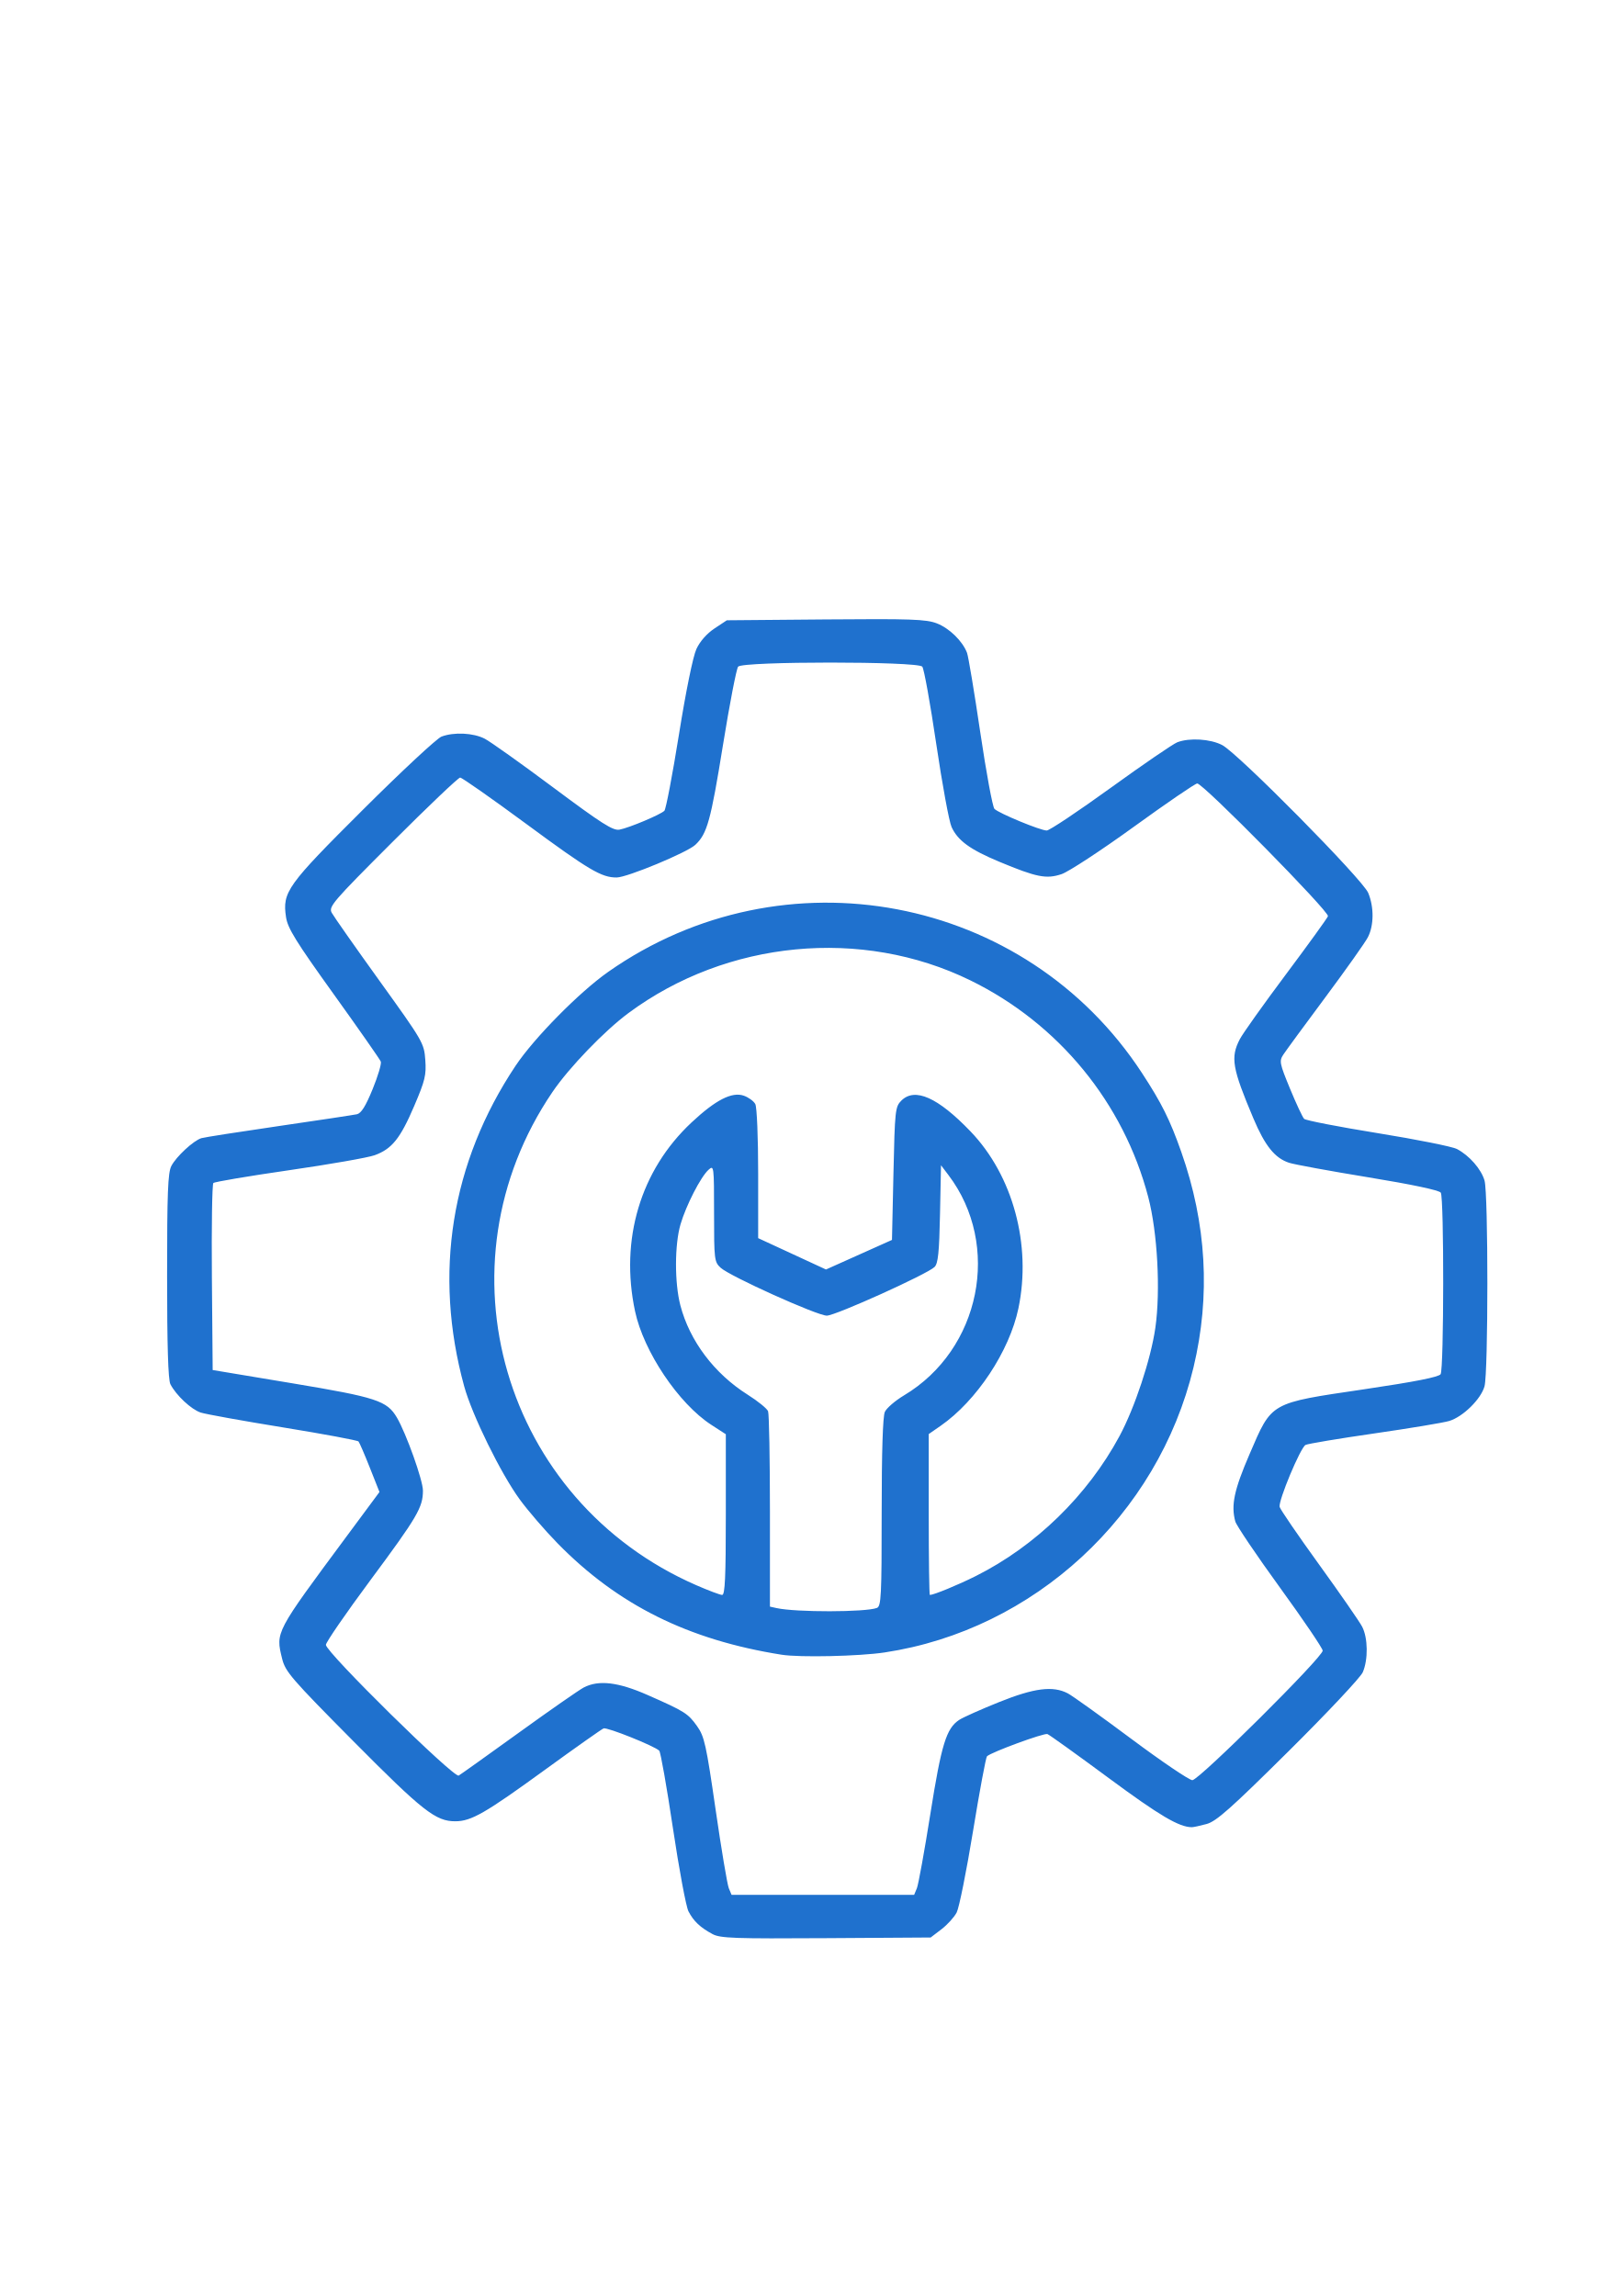
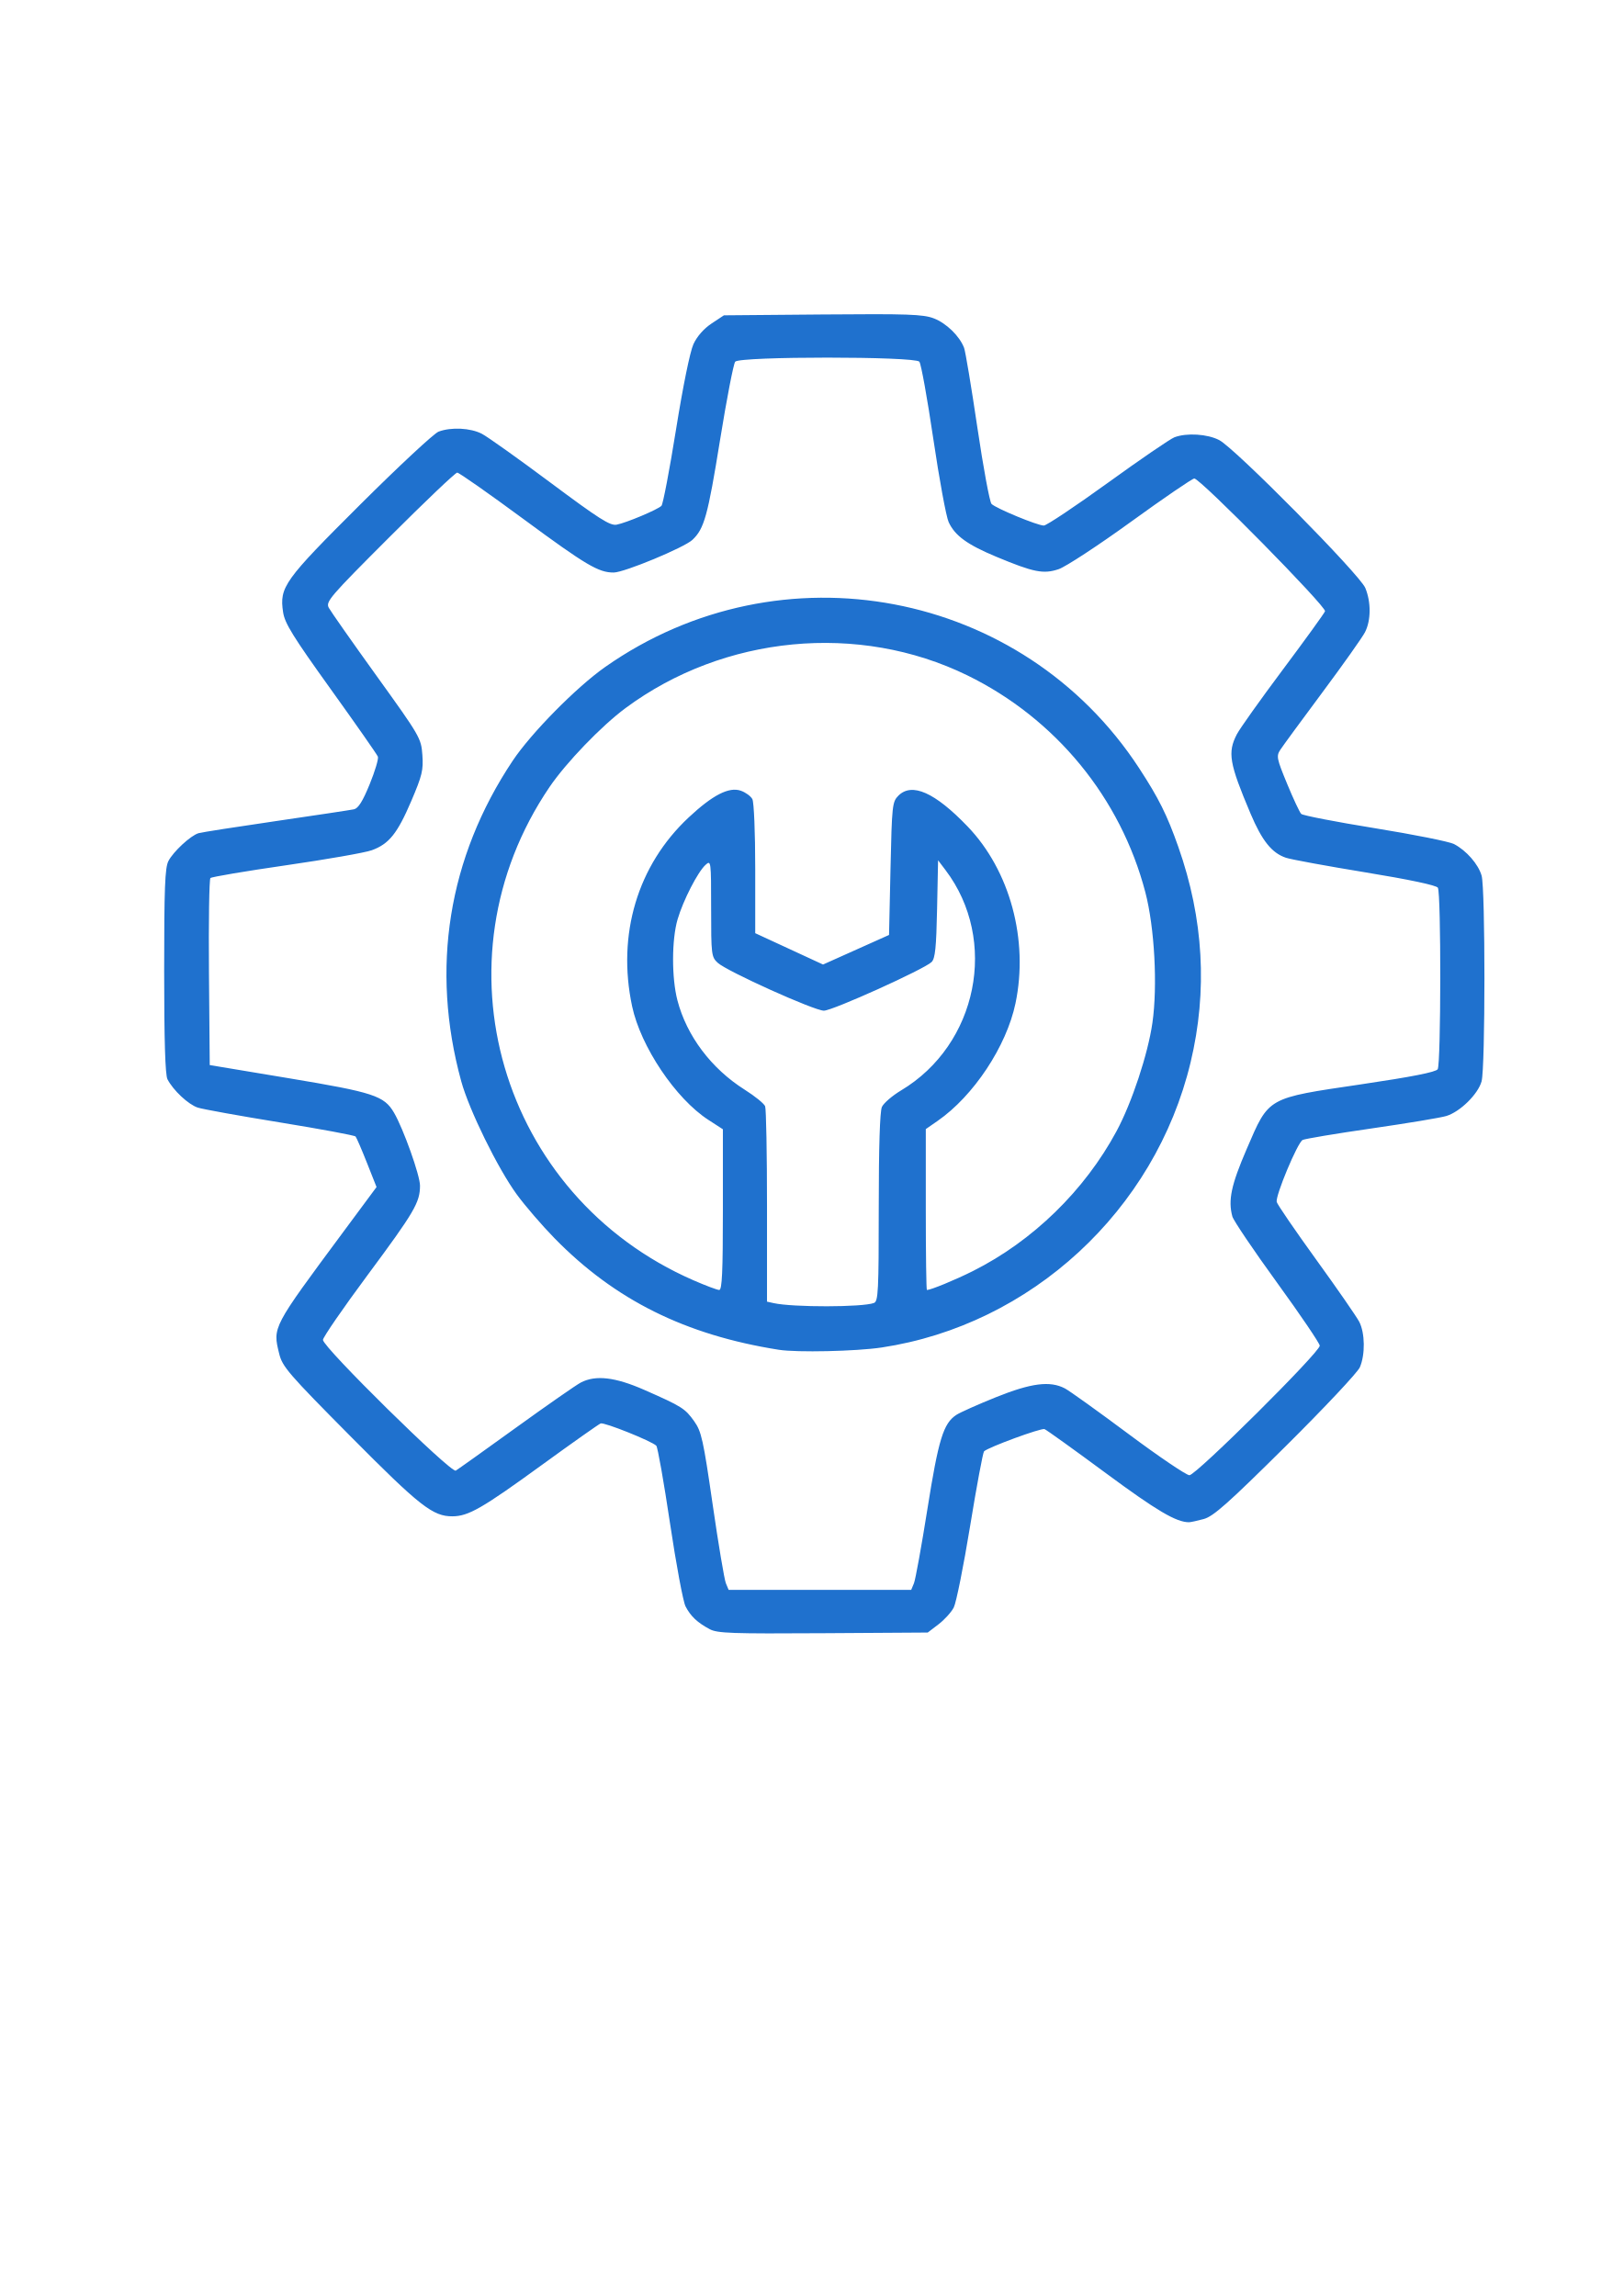
<svg xmlns="http://www.w3.org/2000/svg" width="210mm" height="297mm" viewBox="0 0 210 297" version="1.1" id="svg1" xml:space="preserve">
  <defs id="defs1" />
  <g id="layer1">
-     <path style="fill:#1f71ce;stroke-width:1.437;fill-opacity:1" d="m 92.162,250.188 c -1.597,-0.855 -2.459,-1.668 -3.119,-2.945 -0.313,-0.605 -1.219,-5.458 -2.014,-10.783 -0.795,-5.325 -1.591,-9.826 -1.769,-10.001 -0.614,-0.605 -6.736,-3.058 -7.194,-2.882 -0.252,0.097 -3.687,2.523 -7.634,5.391 -7.676,5.58 -9.47,6.611 -11.524,6.624 -2.546,0.016 -4.219,-1.296 -13.196,-10.349 -8.043,-8.111 -8.812,-9.002 -9.224,-10.683 -0.849,-3.464 -0.929,-3.312 8.292,-15.759 l 4.298,-5.802 -1.241,-3.135 c -0.683,-1.724 -1.344,-3.256 -1.47,-3.403 -0.126,-0.147 -4.507,-0.963 -9.735,-1.813 -5.229,-0.85 -10.032,-1.716 -10.675,-1.926 -1.218,-0.398 -3.188,-2.241 -3.92,-3.67 -0.29,-0.566 -0.426,-5.027 -0.426,-13.996 0,-10.752 0.101,-13.36 0.551,-14.231 0.632,-1.222 2.873,-3.295 3.893,-3.6 0.38,-0.114 4.884,-0.818 10.009,-1.565 5.125,-0.747 9.667,-1.433 10.094,-1.525 0.557,-0.12 1.13,-1.033 2.031,-3.239 0.691,-1.689 1.169,-3.296 1.064,-3.571 -0.105,-0.275 -2.848,-4.201 -6.096,-8.725 -4.891,-6.815 -5.949,-8.523 -6.164,-9.96 -0.489,-3.26 0.113,-4.1 10.003,-13.953 4.969,-4.95 9.516,-9.182 10.105,-9.404 1.617,-0.61 4.126,-0.486 5.6,0.278 0.724,0.375 4.714,3.216 8.866,6.313 6.284,4.687 7.718,5.6 8.557,5.444 1.23,-0.228 5.304,-1.941 5.803,-2.439 0.198,-0.198 1.044,-4.626 1.88,-9.839 0.905,-5.649 1.819,-10.126 2.26,-11.082 0.46,-0.995 1.348,-2.005 2.34,-2.662 l 1.599,-1.059 12.769,-0.11 c 11.008,-0.095 12.991,-0.026 14.375,0.503 1.621,0.619 3.339,2.292 3.919,3.816 0.173,0.456 0.945,5.086 1.714,10.29 0.77,5.204 1.595,9.658 1.834,9.898 0.573,0.575 5.946,2.797 6.762,2.797 0.35,0 4.073,-2.485 8.274,-5.522 4.201,-3.037 8.079,-5.69 8.618,-5.895 1.578,-0.6 4.271,-0.432 5.795,0.362 2.062,1.073 18.171,17.381 18.892,19.125 0.761,1.842 0.743,4.211 -0.044,5.736 -0.345,0.669 -2.817,4.16 -5.492,7.756 -2.675,3.596 -5.126,6.939 -5.446,7.429 -0.544,0.83 -0.485,1.126 0.871,4.415 0.8,1.939 1.62,3.691 1.823,3.894 0.203,0.203 4.486,1.034 9.517,1.848 5.032,0.814 9.641,1.736 10.242,2.05 1.602,0.837 3.147,2.604 3.573,4.088 0.488,1.701 0.484,24.852 -0.004,26.61 -0.462,1.662 -2.787,3.946 -4.566,4.484 -0.732,0.222 -5.096,0.948 -9.698,1.613 -4.602,0.665 -8.6,1.334 -8.884,1.486 -0.663,0.354 -3.538,7.236 -3.349,8.017 0.079,0.325 2.376,3.681 5.105,7.458 2.729,3.777 5.236,7.396 5.57,8.043 0.749,1.448 0.786,4.248 0.079,5.884 -0.291,0.673 -4.613,5.273 -9.603,10.222 -7.467,7.405 -9.343,9.071 -10.595,9.411 -0.837,0.227 -1.692,0.413 -1.902,0.413 -1.65,0 -4.166,-1.485 -10.721,-6.329 -4.123,-3.046 -7.706,-5.62 -7.963,-5.718 -0.434,-0.166 -7.235,2.331 -7.82,2.872 -0.144,0.133 -0.956,4.484 -1.803,9.668 -0.848,5.184 -1.799,9.925 -2.115,10.534 -0.315,0.61 -1.202,1.588 -1.97,2.174 l -1.396,1.066 -13.532,0.087 c -11.805,0.076 -13.677,0.01 -14.673,-0.523 z m 26.422,-5.935 c 0.194,-0.471 0.977,-4.789 1.74,-9.596 1.434,-9.034 2.064,-11.085 3.742,-12.185 0.494,-0.324 2.8,-1.353 5.125,-2.288 4.564,-1.835 6.986,-2.145 8.91,-1.141 0.584,0.304 4.284,2.956 8.224,5.893 3.94,2.937 7.489,5.339 7.888,5.339 0.856,0 16.871,-15.919 16.856,-16.755 -0.006,-0.303 -2.493,-3.973 -5.528,-8.157 -3.035,-4.184 -5.634,-8.034 -5.776,-8.557 -0.571,-2.102 -0.153,-4.071 1.856,-8.732 2.912,-6.758 2.543,-6.549 14.77,-8.358 6.609,-0.978 9.695,-1.587 9.93,-1.958 0.431,-0.681 0.452,-22.802 0.022,-23.48 -0.2,-0.315 -3.692,-1.055 -9.366,-1.985 -4.976,-0.815 -9.594,-1.663 -10.262,-1.883 -1.836,-0.606 -3.11,-2.192 -4.606,-5.734 -2.751,-6.511 -2.986,-7.886 -1.756,-10.258 0.376,-0.724 3.049,-4.483 5.941,-8.352 2.892,-3.87 5.348,-7.267 5.457,-7.548 0.219,-0.564 -16.133,-17.173 -16.908,-17.173 -0.253,0 -3.934,2.515 -8.18,5.59 -4.247,3.074 -8.464,5.838 -9.371,6.141 -1.968,0.658 -3.221,0.408 -8.048,-1.604 -3.768,-1.571 -5.364,-2.731 -6.172,-4.488 -0.32,-0.696 -1.213,-5.541 -1.985,-10.766 -0.771,-5.225 -1.583,-9.718 -1.804,-9.984 -0.583,-0.702 -23.234,-0.702 -23.817,7.05e-4 -0.221,0.266 -1.104,4.832 -1.963,10.147 -1.585,9.814 -2.042,11.463 -3.575,12.903 -1.057,0.993 -8.807,4.212 -10.166,4.222 -1.958,0.015 -3.577,-0.943 -11.64,-6.887 -4.503,-3.32 -8.377,-6.036 -8.609,-6.036 -0.232,0 -4.166,3.744 -8.742,8.32 -7.764,7.764 -8.29,8.377 -7.868,9.165 0.249,0.465 3.037,4.439 6.197,8.831 5.615,7.806 5.749,8.036 5.906,10.207 0.142,1.957 -0.029,2.665 -1.434,5.954 -1.801,4.216 -2.883,5.562 -5.118,6.374 -0.853,0.31 -5.83,1.182 -11.06,1.939 -5.229,0.757 -9.639,1.501 -9.799,1.655 -0.16,0.154 -0.245,5.659 -0.19,12.235 l 0.101,11.956 10.269,1.711 c 10.94,1.823 12.283,2.263 13.559,4.443 1.216,2.077 3.366,8.108 3.366,9.443 0,2.173 -0.715,3.392 -6.791,11.584 -3.168,4.272 -5.76,8.038 -5.76,8.369 0,0.956 16.569,17.268 17.177,16.91 0.279,-0.165 3.79,-2.669 7.802,-5.566 4.012,-2.896 7.777,-5.518 8.367,-5.826 1.927,-1.005 4.445,-0.71 8.249,0.965 4.826,2.126 5.238,2.385 6.417,4.042 0.94,1.32 1.175,2.382 2.391,10.782 0.742,5.125 1.51,9.703 1.707,10.174 l 0.358,0.856 h 11.806 11.806 z M 101.1,214.049 C 89.01,212.134 79.913,207.61 72.103,199.627 c -1.619,-1.655 -3.819,-4.208 -4.887,-5.672 -2.458,-3.368 -6.165,-10.922 -7.185,-14.643 -3.999,-14.581 -1.696,-28.934 6.652,-41.451 2.393,-3.588 8.252,-9.528 11.978,-12.144 22.698,-15.933 53.956,-10.006 69.04,13.091 2.541,3.891 3.614,6.045 5.076,10.193 3.27,9.275 3.802,18.619 1.586,27.869 -4.589,19.155 -20.638,33.972 -39.951,36.883 -3.29,0.496 -10.97,0.666 -13.313,0.295 z m 12.315,-6.056 c 0.55,-0.211 0.616,-1.532 0.616,-12.348 0,-7.823 0.145,-12.429 0.409,-13.009 0.225,-0.493 1.341,-1.454 2.48,-2.136 9.904,-5.924 12.624,-19.424 5.743,-28.504 l -0.959,-1.265 -0.128,6.291 c -0.102,4.983 -0.248,6.411 -0.704,6.866 -0.924,0.922 -12.819,6.297 -13.937,6.297 -1.243,0 -12.535,-5.092 -13.727,-6.19 -0.821,-0.756 -0.856,-1.043 -0.856,-7.056 0,-6.123 -0.017,-6.253 -0.719,-5.617 -1.008,0.912 -2.897,4.592 -3.618,7.048 -0.769,2.618 -0.78,7.567 -0.024,10.472 1.2,4.607 4.382,8.836 8.701,11.563 1.323,0.835 2.513,1.801 2.646,2.147 0.133,0.345 0.241,6.173 0.241,12.95 v 12.322 l 0.856,0.19 c 2.507,0.556 11.515,0.542 12.98,-0.02 z M 93.874,195.921 v -10.395 l -1.884,-1.221 c -4.226,-2.738 -8.749,-9.479 -9.857,-14.691 -1.975,-9.286 0.706,-18.243 7.306,-24.417 3.117,-2.916 5.228,-3.998 6.758,-3.465 0.614,0.214 1.283,0.702 1.488,1.085 0.21,0.393 0.372,4.317 0.372,9.019 v 8.324 l 4.385,2.028 4.385,2.028 4.268,-1.913 4.268,-1.913 0.19,-8.594 c 0.181,-8.195 0.229,-8.632 1.02,-9.423 1.748,-1.746 4.72,-0.423 8.95,3.983 5.482,5.709 7.91,14.678 6.194,22.879 -1.162,5.553 -5.422,11.985 -10.071,15.208 l -1.529,1.06 v 10.407 c 0,5.724 0.064,10.407 0.142,10.407 0.499,0 3.672,-1.306 5.954,-2.452 7.732,-3.88 14.434,-10.408 18.57,-18.086 1.974,-3.664 4.062,-9.967 4.642,-14.009 0.687,-4.791 0.279,-12.346 -0.913,-16.902 -3.197,-12.223 -11.611,-22.476 -23.023,-28.058 -14.044,-6.869 -31.476,-5.2 -44.205,4.233 -3.124,2.315 -7.688,7.057 -9.834,10.217 -15.266,22.481 -6.406,52.875 18.596,63.792 1.583,0.691 3.091,1.259 3.353,1.261 0.369,0.004 0.475,-2.325 0.475,-10.39 z" id="path1" />
+     <path style="fill:#1f71ce;fill-opacity:1;stroke-width:1.437" d="m 91.783,210.74 c -1.597,-0.855 -2.459,-1.668 -3.119,-2.945 -0.313,-0.605 -1.219,-5.458 -2.014,-10.783 -0.795,-5.325 -1.591,-9.826 -1.769,-10.001 -0.614,-0.605 -6.736,-3.058 -7.194,-2.882 -0.252,0.097 -3.687,2.523 -7.634,5.391 -7.676,5.58 -9.47,6.611 -11.524,6.624 -2.546,0.016 -4.219,-1.296 -13.196,-10.349 -8.043,-8.111 -8.812,-9.002 -9.224,-10.683 -0.849,-3.464 -0.929,-3.312 8.292,-15.759 l 4.298,-5.802 -1.241,-3.135 c -0.683,-1.724 -1.344,-3.256 -1.47,-3.403 -0.126,-0.147 -4.507,-0.963 -9.735,-1.813 -5.229,-0.85 -10.032,-1.716 -10.675,-1.926 -1.218,-0.398 -3.188,-2.241 -3.92,-3.67 -0.29,-0.566 -0.426,-5.027 -0.426,-13.996 0,-10.752 0.101,-13.36 0.551,-14.231 0.632,-1.222 2.873,-3.295 3.893,-3.6 0.38,-0.114 4.884,-0.818 10.009,-1.565 5.125,-0.747 9.667,-1.433 10.094,-1.525 0.557,-0.12 1.13,-1.033 2.031,-3.239 0.691,-1.689 1.169,-3.296 1.064,-3.571 -0.105,-0.275 -2.848,-4.201 -6.096,-8.725 -4.891,-6.815 -5.949,-8.523 -6.164,-9.96 -0.489,-3.26 0.113,-4.1 10.003,-13.953 4.969,-4.95 9.516,-9.182 10.105,-9.404 1.617,-0.61 4.126,-0.486 5.6,0.278 0.724,0.375 4.714,3.216 8.866,6.313 6.284,4.687 7.718,5.6 8.557,5.444 1.23,-0.228 5.304,-1.941 5.803,-2.439 0.198,-0.198 1.044,-4.626 1.88,-9.839 0.905,-5.649 1.819,-10.126 2.26,-11.082 0.46,-0.995 1.348,-2.005 2.34,-2.662 l 1.599,-1.059 12.769,-0.11 c 11.008,-0.095 12.991,-0.026 14.375,0.503 1.621,0.619 3.339,2.292 3.919,3.816 0.173,0.456 0.945,5.086 1.714,10.29 0.77,5.204 1.595,9.658 1.834,9.898 0.573,0.575 5.946,2.797 6.762,2.797 0.35,0 4.073,-2.485 8.274,-5.522 4.201,-3.037 8.079,-5.69 8.618,-5.895 1.578,-0.6 4.271,-0.432 5.795,0.362 2.062,1.073 18.171,17.381 18.892,19.125 0.761,1.842 0.743,4.211 -0.044,5.736 -0.345,0.669 -2.817,4.16 -5.492,7.756 -2.675,3.596 -5.126,6.939 -5.446,7.429 -0.544,0.83 -0.485,1.126 0.871,4.415 0.8,1.939 1.62,3.691 1.823,3.894 0.203,0.203 4.486,1.034 9.517,1.848 5.032,0.814 9.641,1.736 10.242,2.05 1.602,0.837 3.147,2.604 3.573,4.088 0.488,1.701 0.484,24.852 -0.004,26.61 -0.462,1.662 -2.787,3.946 -4.566,4.484 -0.732,0.222 -5.096,0.948 -9.698,1.613 -4.602,0.665 -8.6,1.334 -8.884,1.486 -0.663,0.354 -3.538,7.236 -3.349,8.017 0.079,0.325 2.376,3.681 5.105,7.458 2.729,3.777 5.236,7.396 5.57,8.043 0.749,1.448 0.786,4.248 0.079,5.884 -0.291,0.673 -4.613,5.273 -9.603,10.222 -7.467,7.405 -9.343,9.071 -10.595,9.411 -0.837,0.227 -1.692,0.413 -1.902,0.413 -1.65,0 -4.166,-1.485 -10.721,-6.329 -4.123,-3.046 -7.706,-5.62 -7.963,-5.718 -0.434,-0.166 -7.235,2.331 -7.82,2.872 -0.144,0.133 -0.956,4.484 -1.803,9.668 -0.848,5.184 -1.799,9.925 -2.115,10.534 -0.315,0.61 -1.202,1.588 -1.97,2.174 l -1.396,1.066 -13.532,0.087 c -11.805,0.076 -13.677,0.01 -14.673,-0.523 z m 26.422,-5.935 c 0.194,-0.471 0.977,-4.789 1.74,-9.596 1.434,-9.034 2.064,-11.085 3.742,-12.185 0.494,-0.324 2.8,-1.353 5.125,-2.288 4.564,-1.835 6.986,-2.145 8.91,-1.141 0.584,0.304 4.284,2.956 8.224,5.893 3.94,2.937 7.489,5.339 7.888,5.339 0.856,0 16.871,-15.919 16.856,-16.755 -0.006,-0.303 -2.493,-3.973 -5.528,-8.157 -3.035,-4.184 -5.634,-8.034 -5.776,-8.557 -0.571,-2.102 -0.153,-4.071 1.856,-8.732 2.912,-6.758 2.543,-6.549 14.77,-8.358 6.609,-0.978 9.695,-1.587 9.93,-1.958 0.431,-0.681 0.452,-22.802 0.022,-23.48 -0.2,-0.315 -3.692,-1.055 -9.366,-1.985 -4.976,-0.815 -9.594,-1.663 -10.262,-1.883 -1.836,-0.606 -3.11,-2.192 -4.606,-5.734 -2.751,-6.511 -2.986,-7.886 -1.756,-10.258 0.376,-0.724 3.049,-4.483 5.941,-8.352 2.892,-3.87 5.348,-7.267 5.457,-7.548 0.219,-0.564 -16.133,-17.173 -16.908,-17.173 -0.253,0 -3.934,2.515 -8.18,5.59 -4.247,3.074 -8.464,5.838 -9.371,6.141 -1.968,0.658 -3.221,0.408 -8.048,-1.604 -3.768,-1.571 -5.364,-2.731 -6.172,-4.488 -0.32,-0.696 -1.213,-5.541 -1.985,-10.766 -0.771,-5.225 -1.583,-9.718 -1.804,-9.984 -0.583,-0.702 -23.234,-0.702 -23.817,7.05e-4 -0.221,0.266 -1.104,4.832 -1.963,10.147 -1.585,9.814 -2.042,11.463 -3.575,12.903 -1.057,0.993 -8.807,4.212 -10.166,4.222 -1.958,0.015 -3.577,-0.943 -11.64,-6.887 -4.503,-3.32 -8.377,-6.036 -8.609,-6.036 -0.232,0 -4.166,3.744 -8.742,8.32 -7.764,7.764 -8.29,8.377 -7.868,9.165 0.249,0.465 3.037,4.439 6.197,8.831 5.615,7.806 5.749,8.036 5.906,10.207 0.142,1.957 -0.029,2.665 -1.434,5.954 -1.801,4.216 -2.883,5.562 -5.118,6.374 -0.853,0.31 -5.83,1.182 -11.06,1.939 -5.229,0.757 -9.639,1.501 -9.799,1.655 -0.16,0.154 -0.245,5.659 -0.19,12.235 l 0.101,11.956 10.269,1.711 c 10.94,1.823 12.283,2.263 13.559,4.443 1.216,2.077 3.366,8.108 3.366,9.443 0,2.173 -0.715,3.392 -6.791,11.584 -3.168,4.272 -5.76,8.038 -5.76,8.369 0,0.956 16.569,17.268 17.177,16.91 0.279,-0.165 3.79,-2.669 7.802,-5.566 4.012,-2.896 7.777,-5.518 8.367,-5.826 1.927,-1.005 4.445,-0.71 8.249,0.965 4.826,2.126 5.238,2.385 6.417,4.042 0.94,1.32 1.175,2.382 2.391,10.782 0.742,5.125 1.51,9.703 1.707,10.174 l 0.358,0.856 h 11.806 11.806 z m -17.484,-30.205 c -12.089,-1.914 -21.186,-6.439 -28.997,-14.421 -1.619,-1.655 -3.819,-4.208 -4.887,-5.672 -2.458,-3.368 -6.165,-10.922 -7.185,-14.643 -3.999,-14.581 -1.696,-28.934 6.652,-41.451 2.393,-3.588 8.252,-9.528 11.978,-12.144 22.698,-15.933 53.956,-10.006 69.04,13.091 2.541,3.891 3.614,6.045 5.076,10.193 3.27,9.275 3.802,18.619 1.586,27.869 -4.589,19.155 -20.638,33.972 -39.951,36.883 -3.29,0.496 -10.97,0.666 -13.313,0.295 z m 12.315,-6.056 c 0.55,-0.211 0.616,-1.532 0.616,-12.348 0,-7.823 0.145,-12.429 0.409,-13.009 0.225,-0.493 1.341,-1.454 2.48,-2.136 9.904,-5.924 12.624,-19.424 5.743,-28.504 l -0.959,-1.265 -0.128,6.291 c -0.102,4.983 -0.248,6.411 -0.704,6.866 -0.924,0.922 -12.819,6.297 -13.937,6.297 -1.243,0 -12.535,-5.092 -13.727,-6.19 -0.821,-0.756 -0.856,-1.043 -0.856,-7.056 0,-6.123 -0.017,-6.253 -0.719,-5.617 -1.008,0.912 -2.897,4.592 -3.618,7.048 -0.769,2.618 -0.78,7.567 -0.024,10.472 1.2,4.607 4.382,8.836 8.701,11.563 1.323,0.835 2.513,1.801 2.646,2.147 0.133,0.345 0.241,6.173 0.241,12.95 v 12.322 l 0.856,0.19 c 2.507,0.556 11.515,0.542 12.98,-0.02 z M 93.494,156.473 v -10.395 L 91.61,144.857 c -4.226,-2.738 -8.749,-9.479 -9.857,-14.691 -1.975,-9.286 0.706,-18.243 7.306,-24.417 3.117,-2.916 5.228,-3.998 6.758,-3.465 0.614,0.214 1.283,0.702 1.488,1.085 0.21,0.393 0.372,4.317 0.372,9.019 v 8.324 l 4.385,2.027 4.385,2.028 4.268,-1.913 4.268,-1.913 0.19,-8.594 c 0.181,-8.195 0.229,-8.632 1.02,-9.423 1.748,-1.746 4.72,-0.423 8.95,3.983 5.482,5.709 7.91,14.678 6.194,22.879 -1.162,5.553 -5.422,11.985 -10.071,15.208 l -1.529,1.06 v 10.407 c 0,5.724 0.064,10.407 0.142,10.407 0.499,0 3.672,-1.306 5.954,-2.452 7.732,-3.88 14.434,-10.408 18.57,-18.086 1.974,-3.664 4.062,-9.967 4.642,-14.009 0.687,-4.791 0.279,-12.346 -0.913,-16.902 -3.197,-12.223 -11.611,-22.476 -23.023,-28.058 -14.044,-6.869 -31.476,-5.2 -44.205,4.233 -3.124,2.315 -7.688,7.057 -9.834,10.217 -15.266,22.481 -6.406,52.875 18.596,63.792 1.583,0.691 3.091,1.259 3.353,1.261 0.369,0.004 0.475,-2.325 0.475,-10.39 z" id="path1" />
  </g>
</svg>
